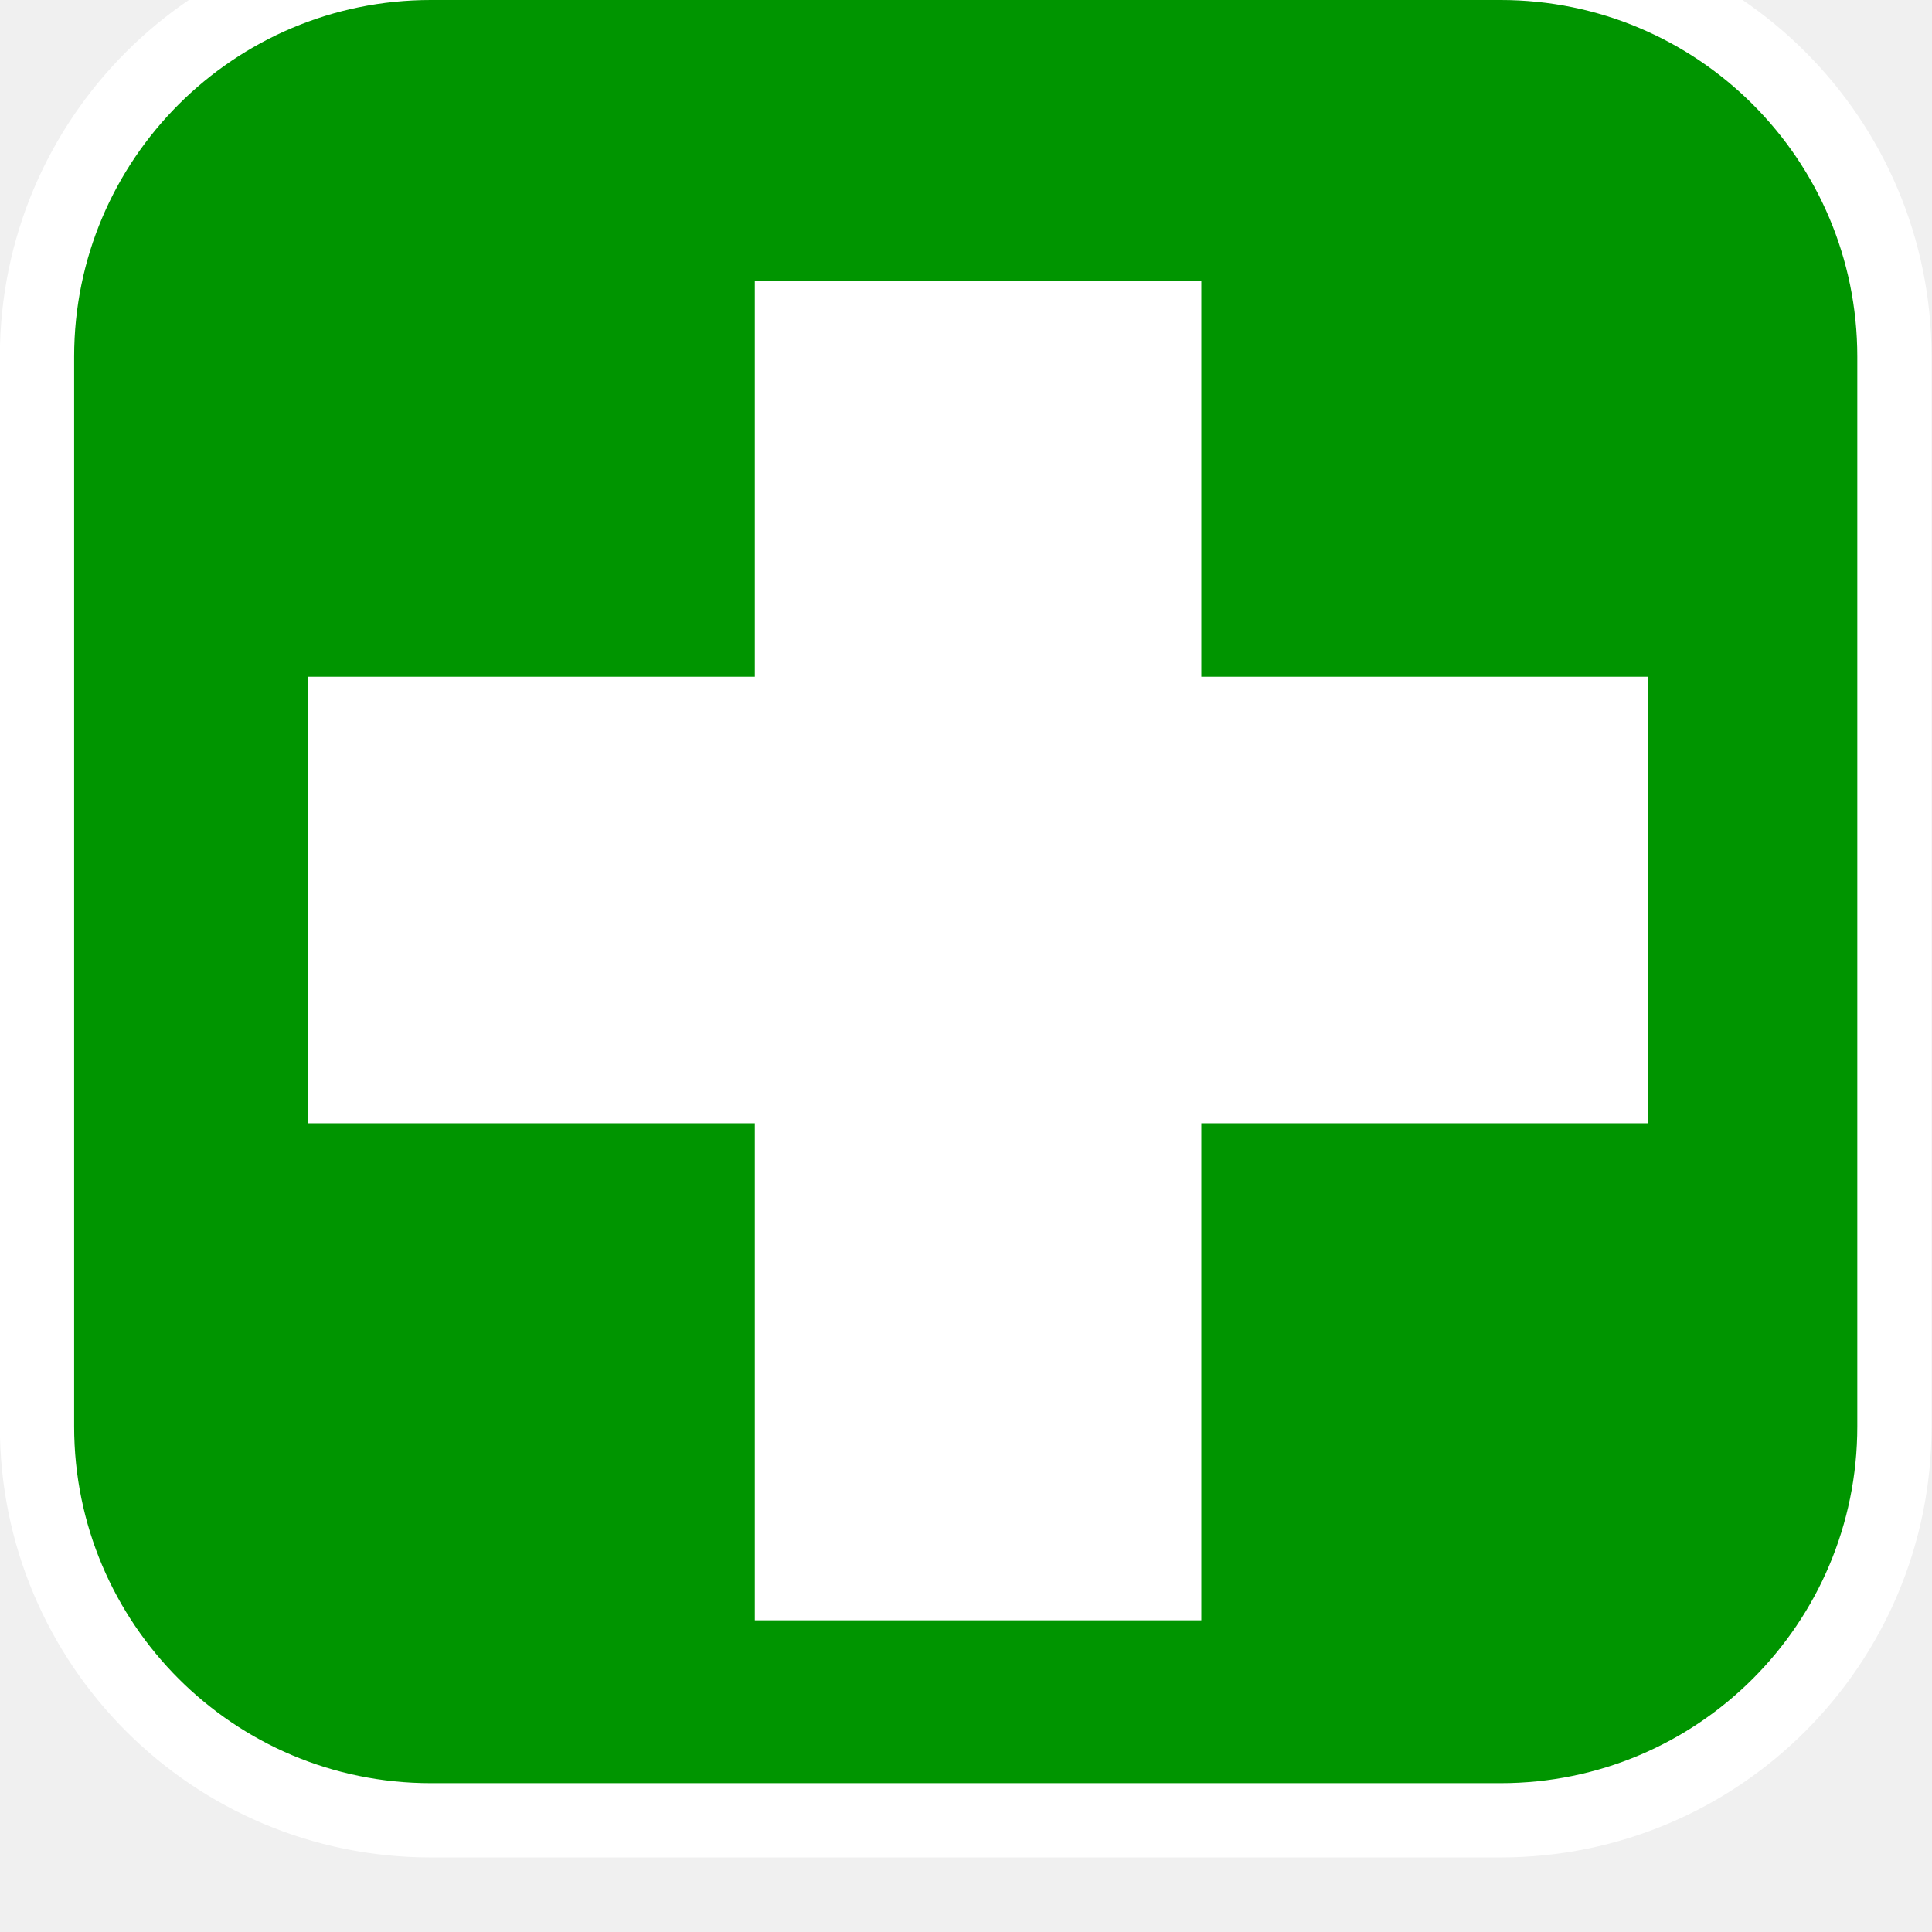
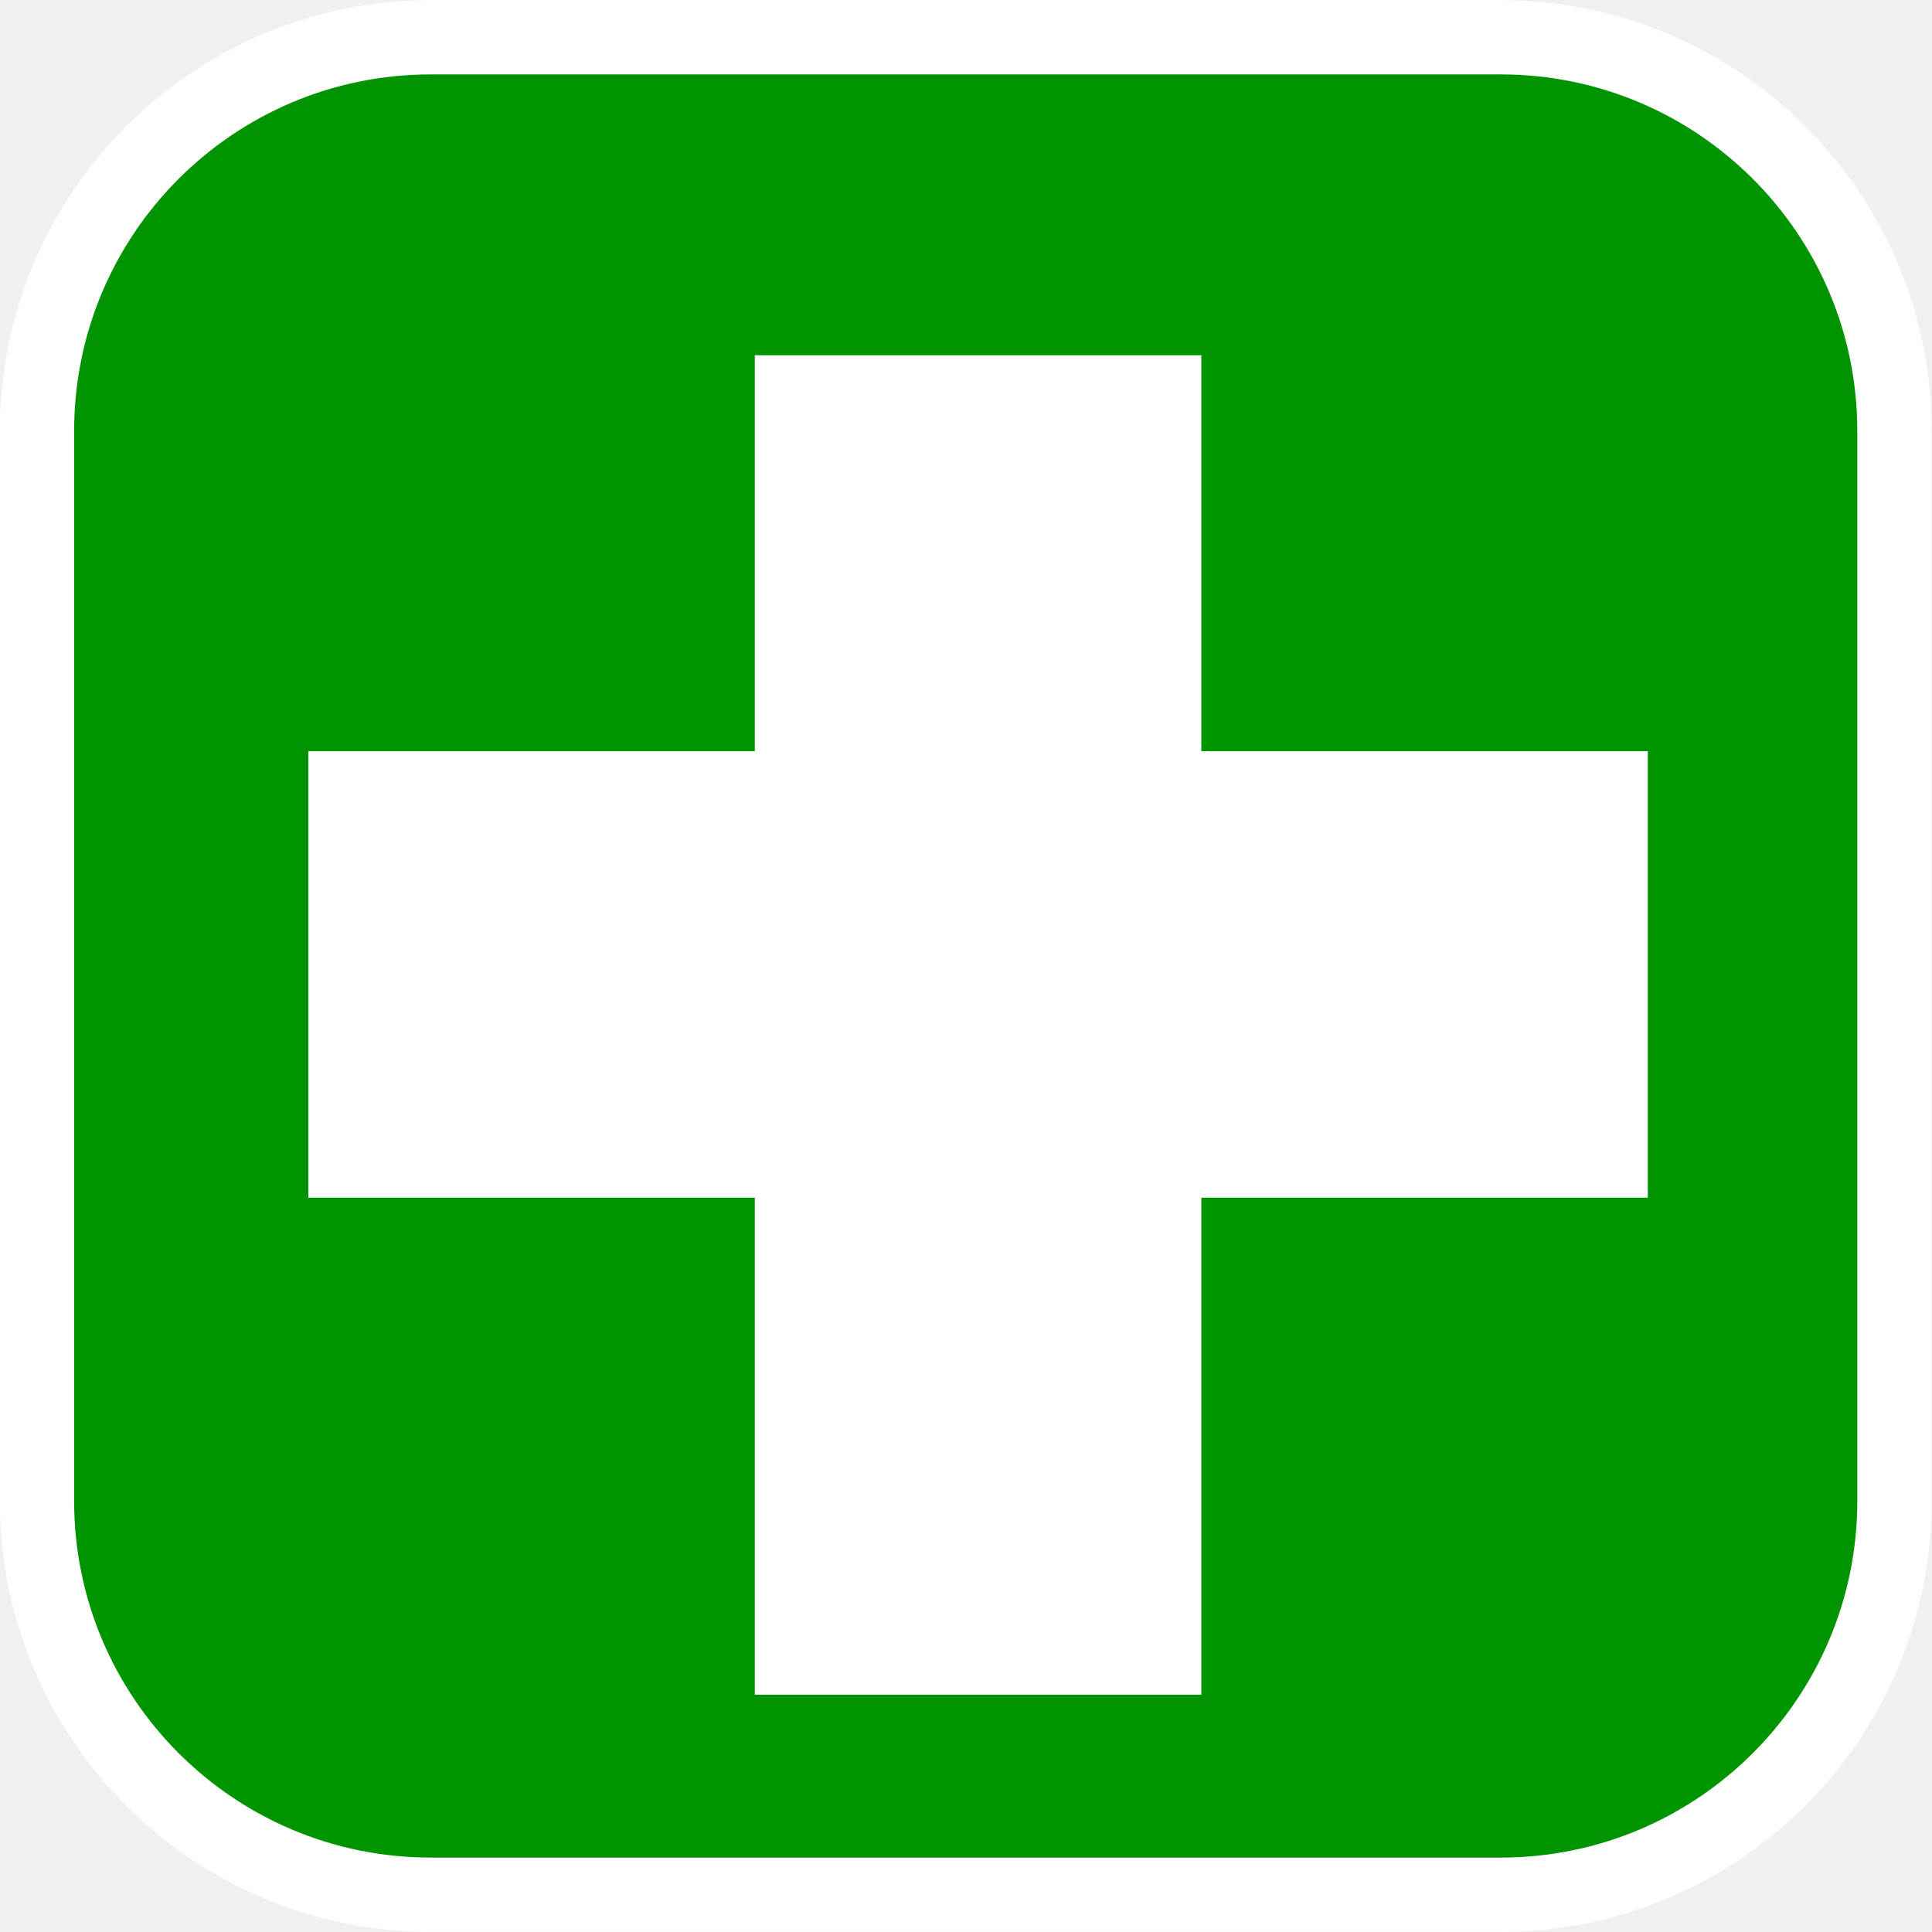
<svg xmlns="http://www.w3.org/2000/svg" width="26" height="26" version="1.1" viewBox="0 0 6.88 6.88">
-   <g transform="translate(-.592 -290)">
-     <rect x=".856" y="290" width="6.35" height="6.35" rx="1.27" fill="#00b100" stroke="#ffffff" stroke-width=".529" />
-     <rect x=".856" y="290" width="6.35" height="6.35" rx="1.27" fill="#009500" />
-     <g fill="#ffffff">
-       <rect x="3.28" y="291" width="1.59" height="4.77" />
-       <rect transform="rotate(-90)" x="-294" y="1.69" width="1.59" height="4.77" />
-     </g>
-   </g>
+   <rect x=".264" y=".265" width="6.35" height="6.35" rx="1.27" fill="#00b100" stroke="#ffffff" stroke-width=".529" />
+   <rect x=".264" y=".265" width="6.35" height="6.35" rx="1.27" fill="#009500" />
+   <rect x="2.688" y="1.265" width="1.59" height="4.77" fill="#ffffff" />
+   <rect transform="rotate(-90)" x="-4.265" y="1.098" width="1.59" height="4.77" fill="#ffffff" />
</svg>
